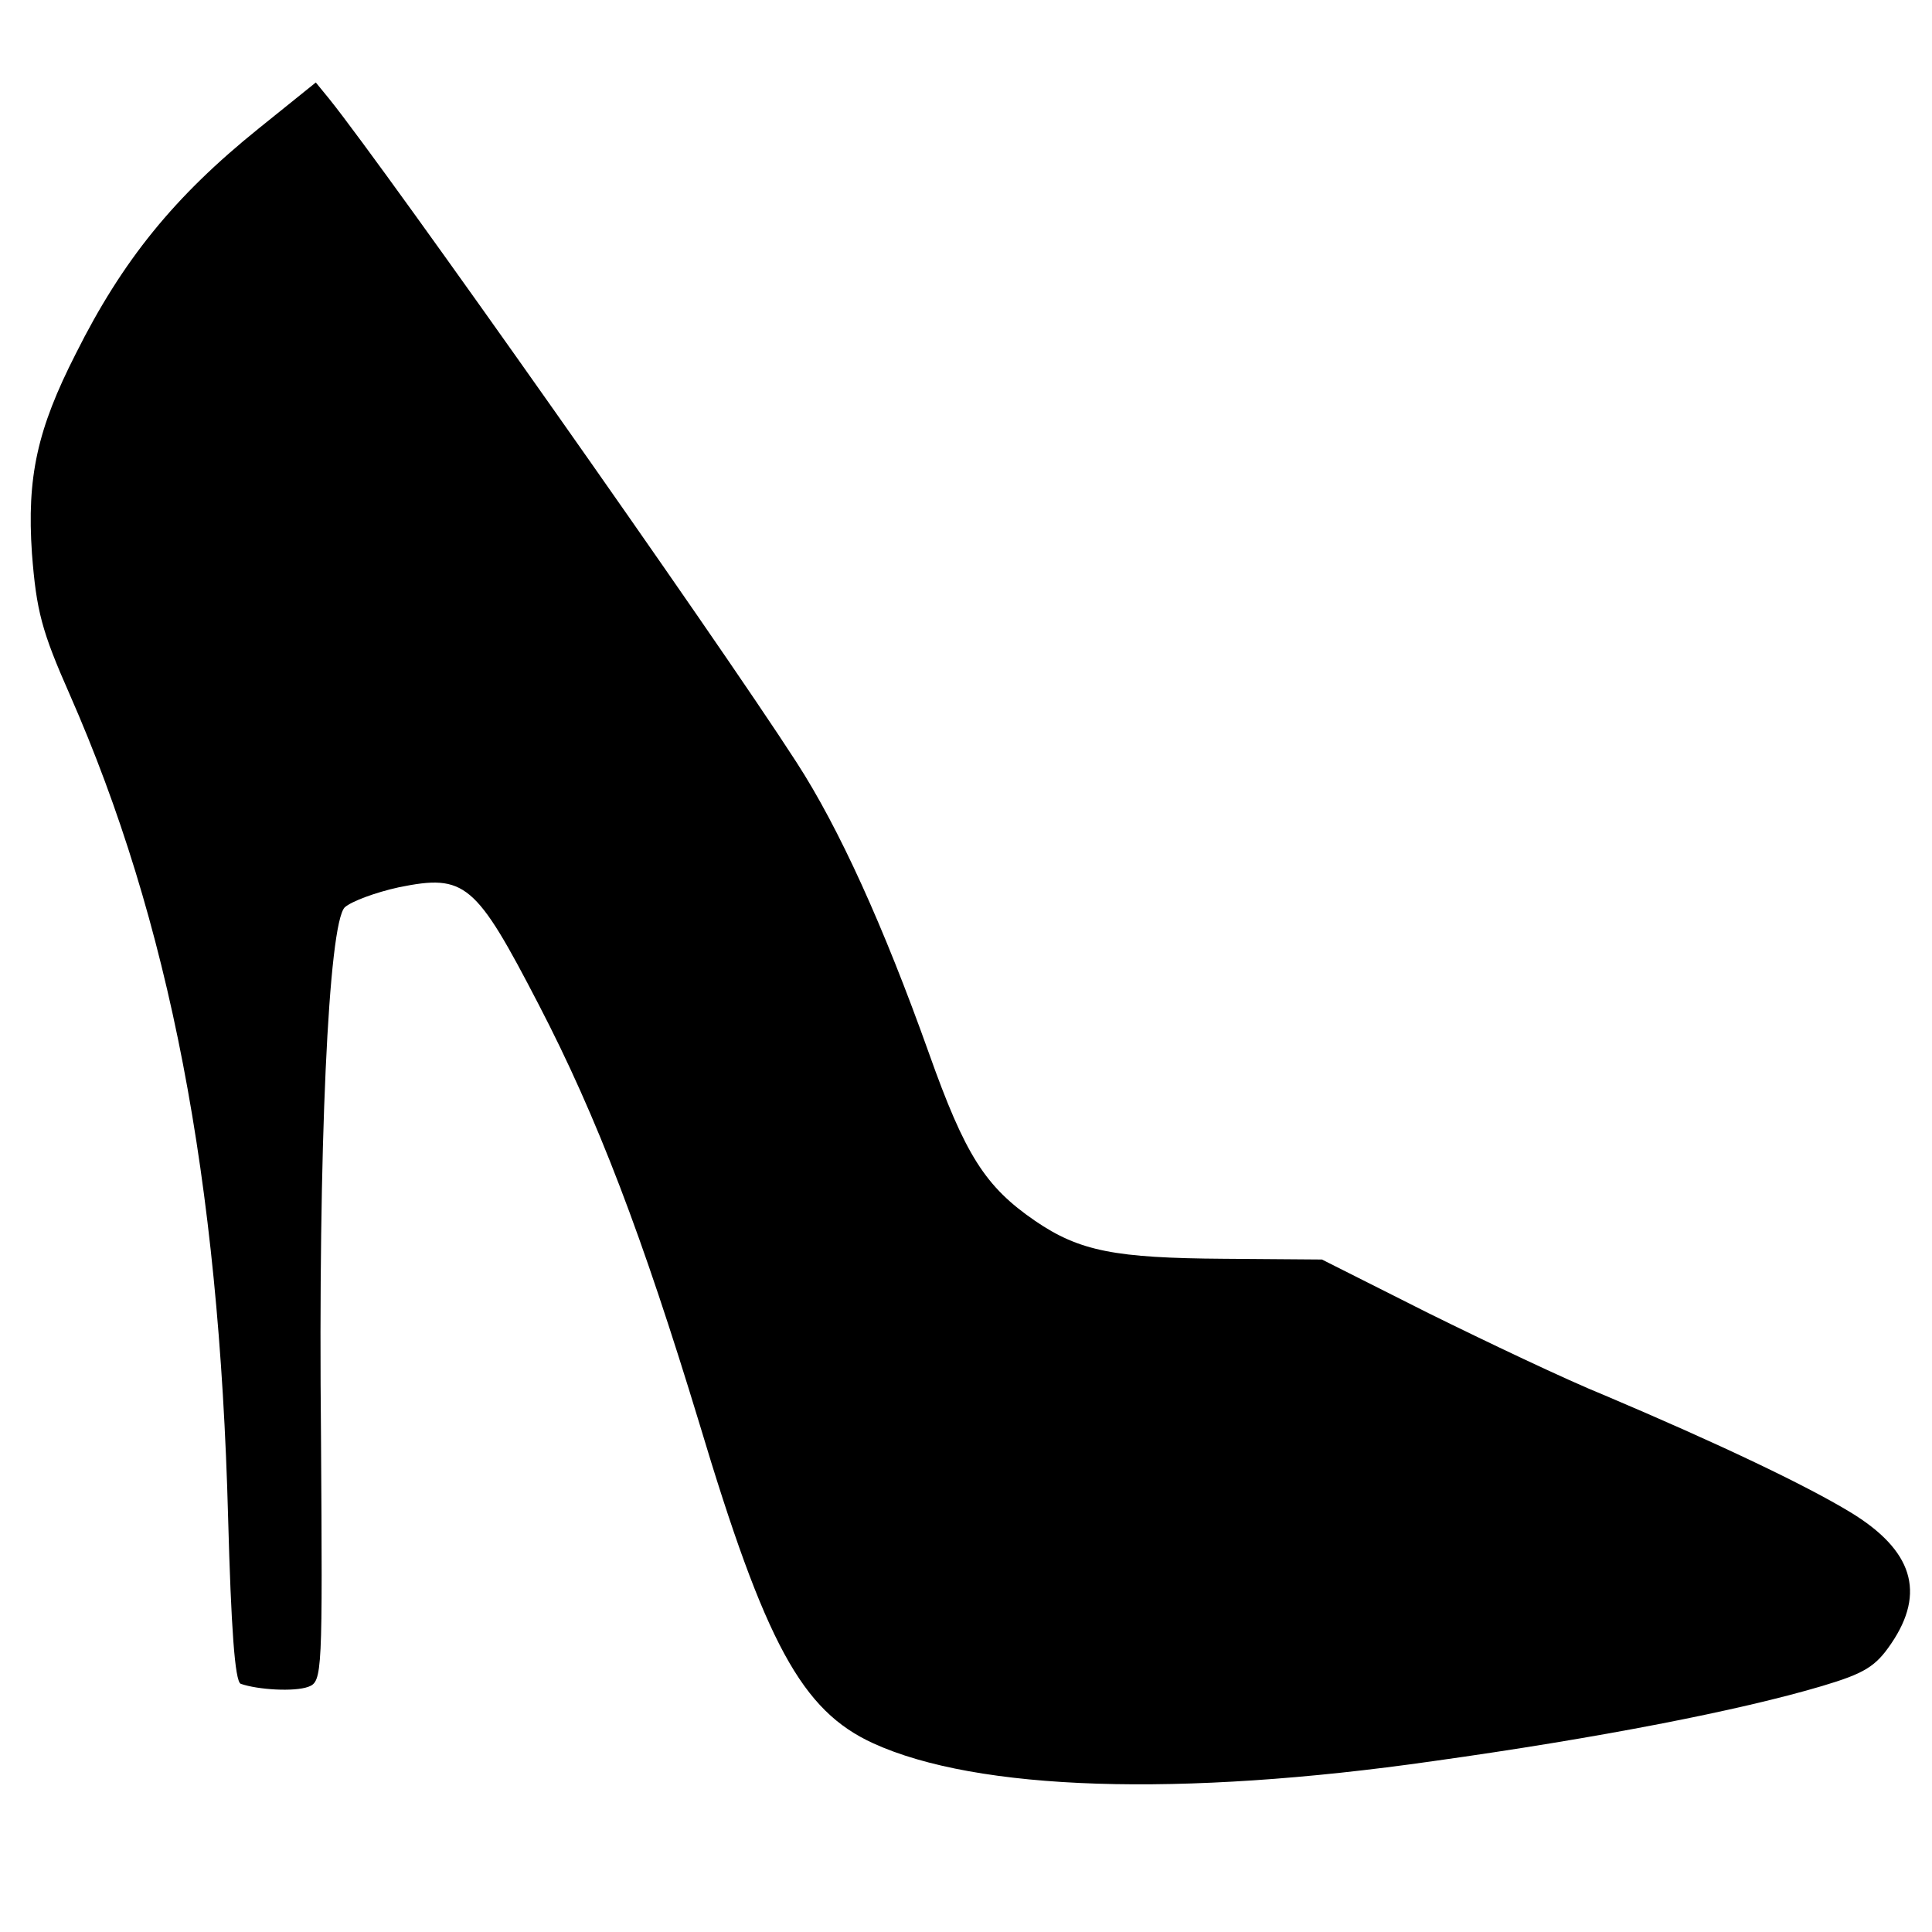
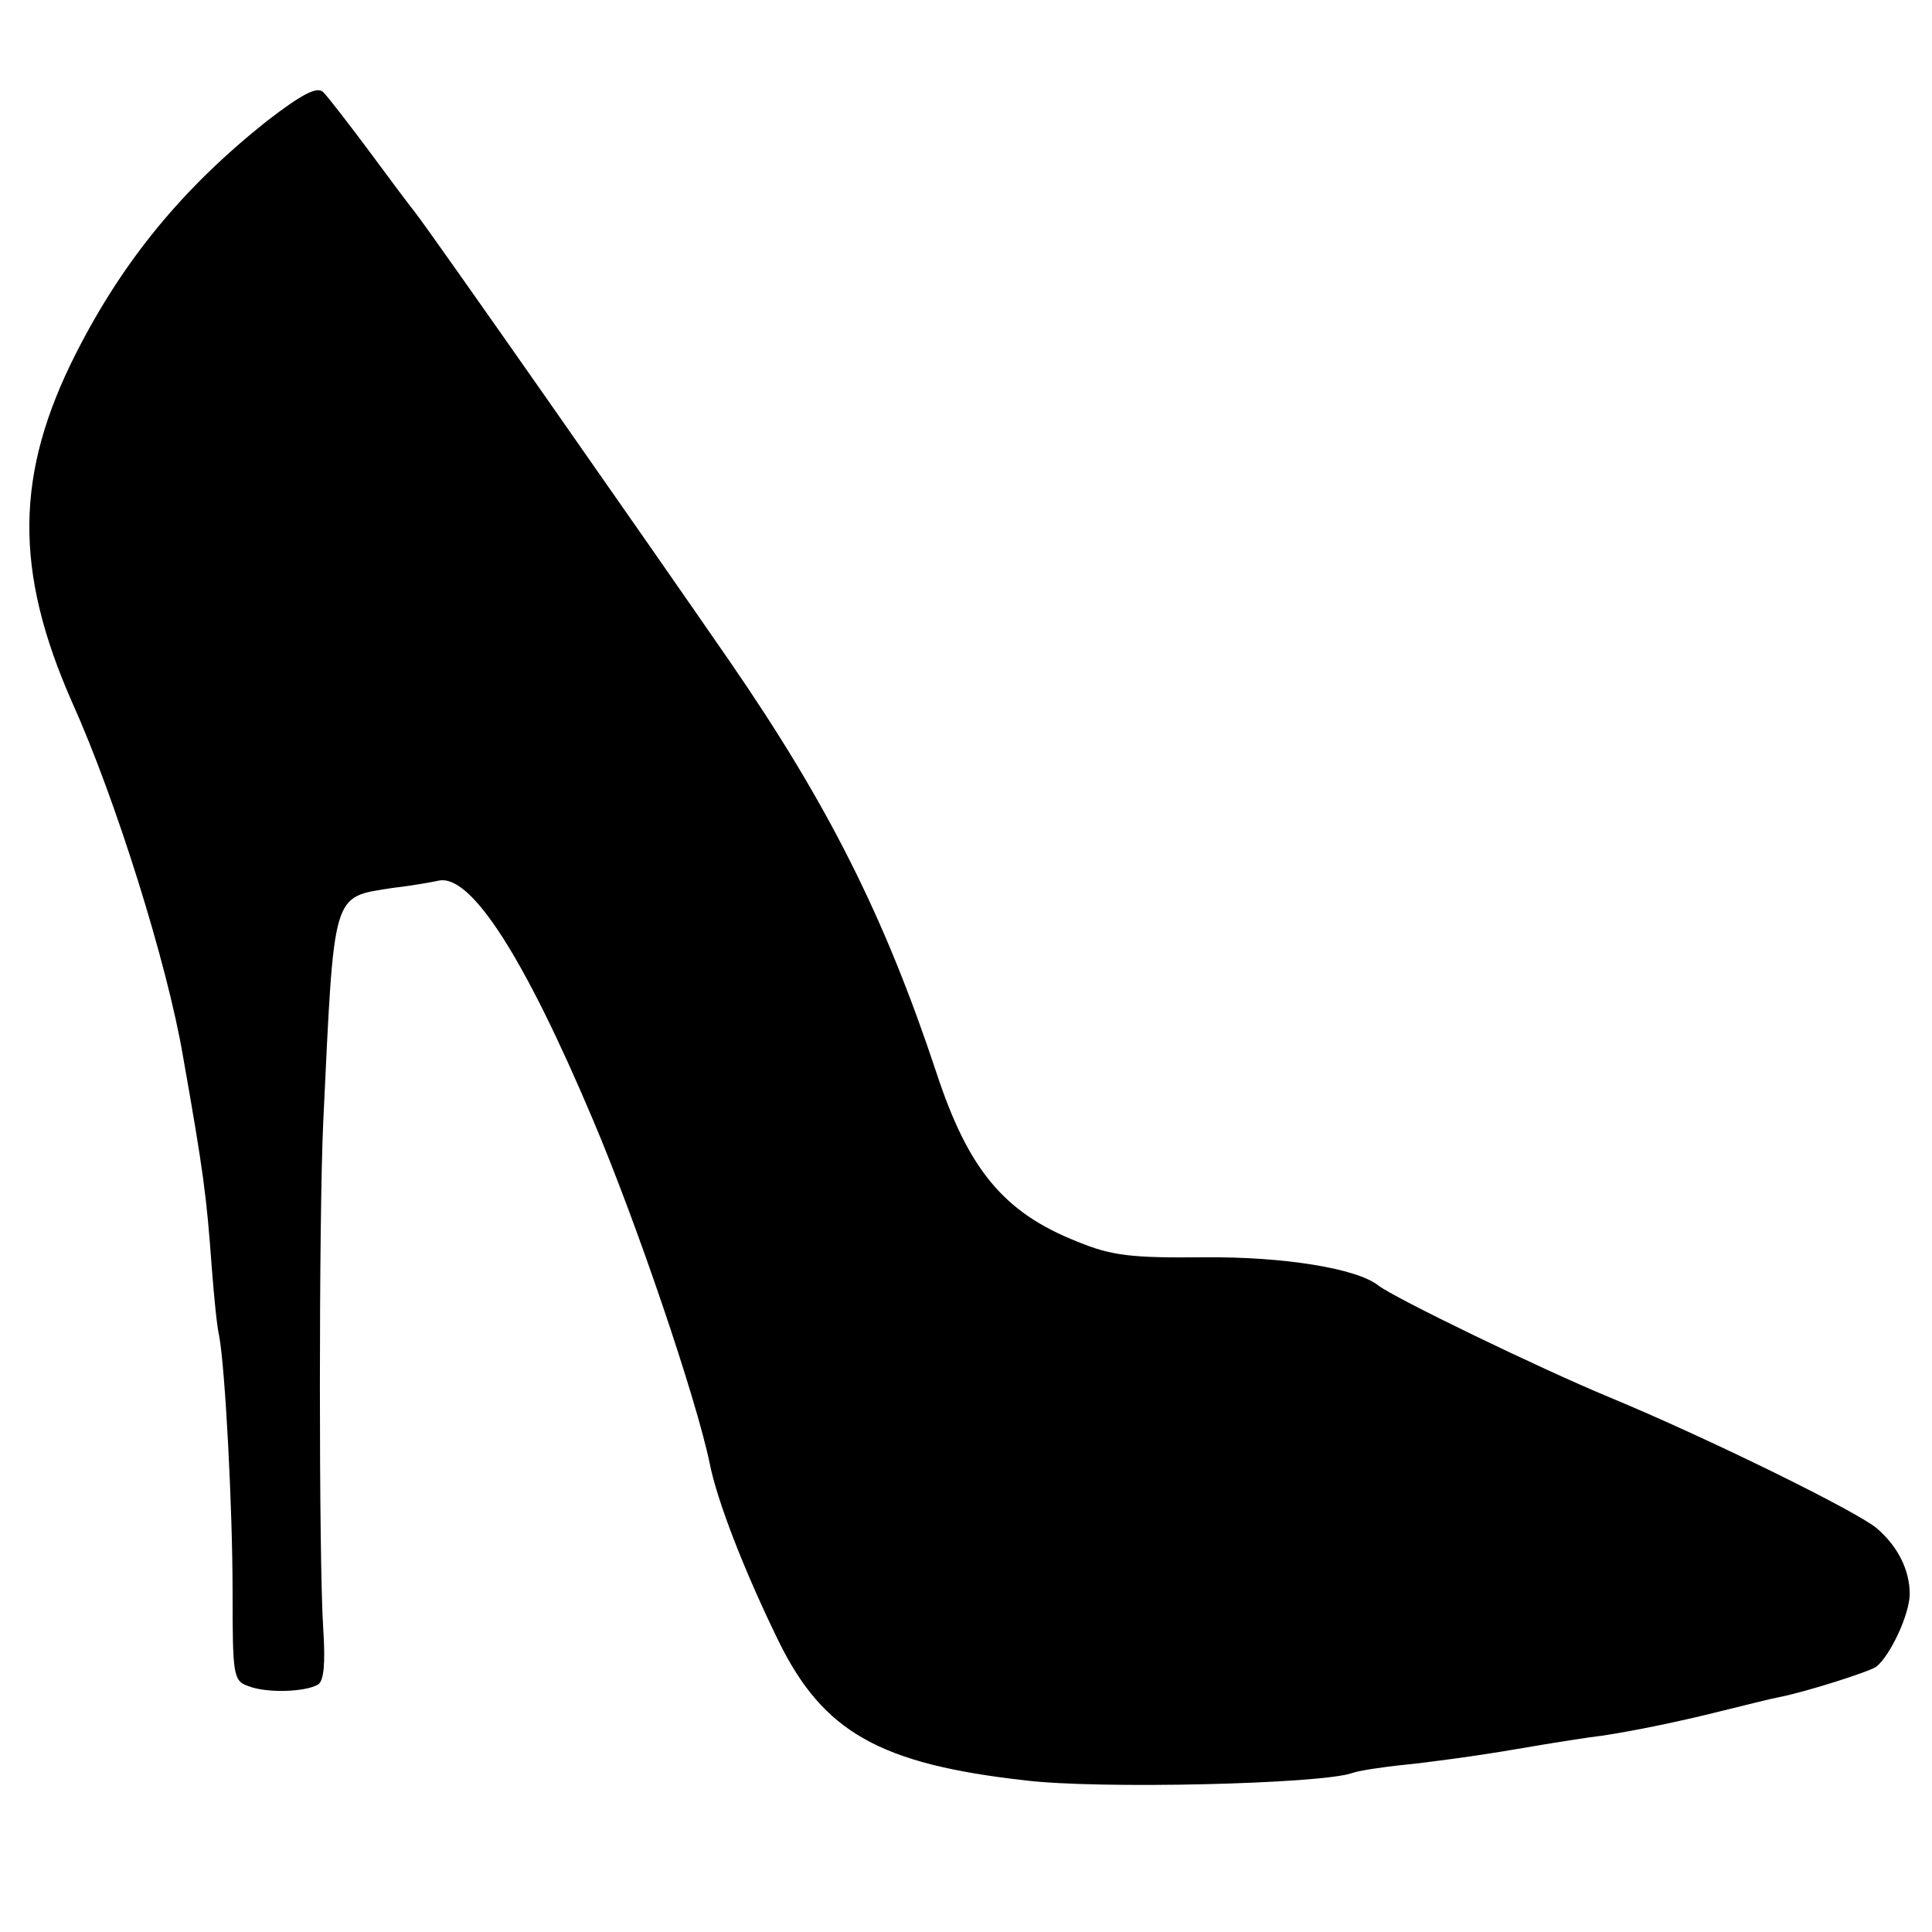
<svg xmlns="http://www.w3.org/2000/svg" version="1.0" width="260pt" height="260pt" viewBox="0 0 260 260" preserveAspectRatio="xMidYMid meet">
  <g transform="translate(0,260) scale(0.1,-0.1)" fill="#000000" stroke="none">
-     <path d="M348 2427 c-113 -91 -183 -177 -246 -303 -52 -102 -66 -166 -59 -269 6 -77 13 -104 51 -190 134 -305 201 -651 213 -1108 4 -146 9 -220 17 -223 23 -8 72 -11 91 -4 19 7 19 18 17 336 -4 389 10 691 32 713 9 8 41 20 73 27 89 18 103 6 188 -158 79 -152 140 -313 216 -563 89 -297 138 -387 234 -431 140 -64 412 -73 754 -24 222 31 412 68 523 101 57 17 72 26 93 57 47 69 29 126 -55 177 -61 37 -179 93 -330 157 -52 21 -159 72 -238 111 l-143 72 -132 1 c-146 1 -194 10 -254 51 -67 46 -94 88 -143 226 -61 171 -121 303 -178 391 -109 169 -551 796 -629 893 l-18 22 -77 -62z" />
+     <path d="M359 2437 c-113 -90 -193 -187 -257 -313 -82 -162 -83 -292 -5 -469 59 -131 128 -352 149 -475 28 -158 32 -190 39 -286 3 -39 7 -80 10 -92 8 -44 18 -230 18 -345 0 -112 1 -119 21 -126 25 -10 77 -8 94 2 8 5 10 29 7 75 -6 91 -6 552 0 682 15 314 11 302 93 315 26 3 54 8 63 10 43 8 114 -102 207 -322 59 -139 139 -375 157 -462 10 -51 47 -146 93 -240 60 -122 136 -165 332 -187 98 -12 398 -5 440 10 8 3 40 8 70 11 30 3 98 12 150 21 52 9 104 17 115 18 46 7 104 19 160 33 33 8 68 17 79 19 36 7 121 34 131 41 19 15 45 71 45 98 0 32 -16 64 -44 88 -25 22 -226 121 -361 177 -94 39 -288 133 -310 150 -29 23 -127 39 -235 38 -97 -1 -124 2 -170 21 -99 39 -147 97 -190 228 -69 208 -145 360 -278 553 -109 158 -404 580 -424 605 -5 6 -32 42 -60 80 -29 39 -57 75 -63 81 -8 8 -28 -2 -76 -39z" />
  </g>
</svg>
